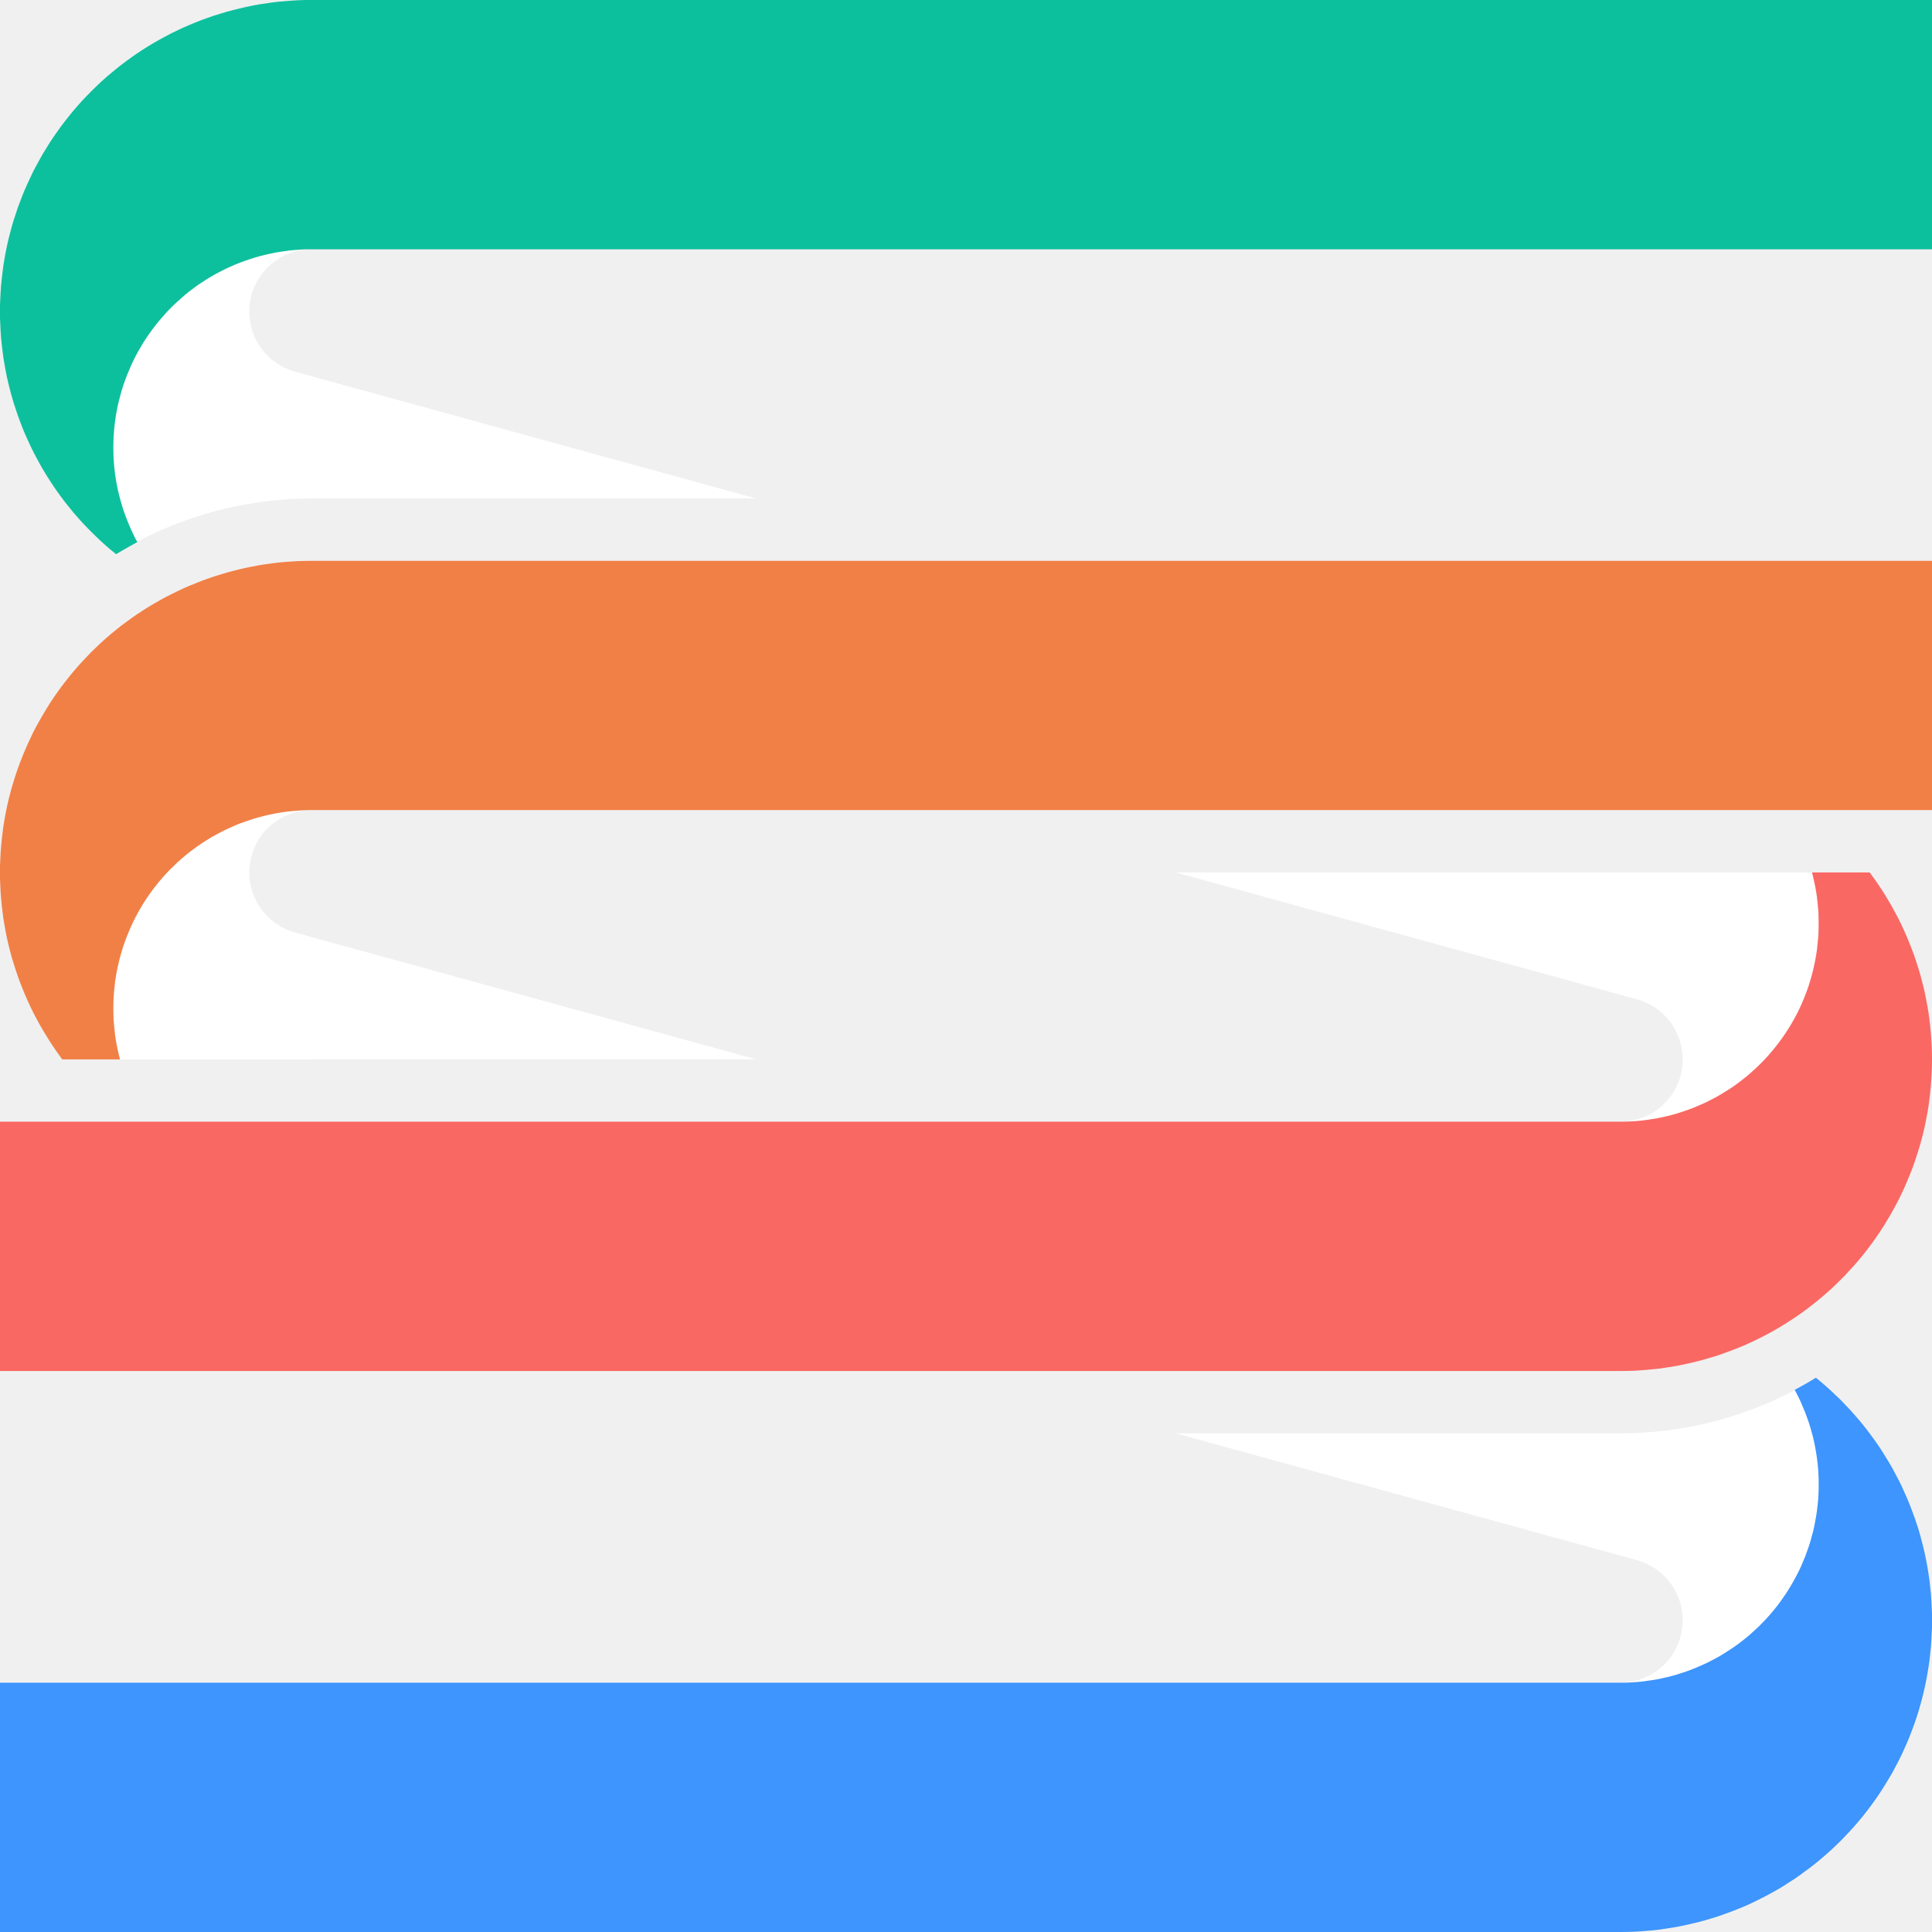
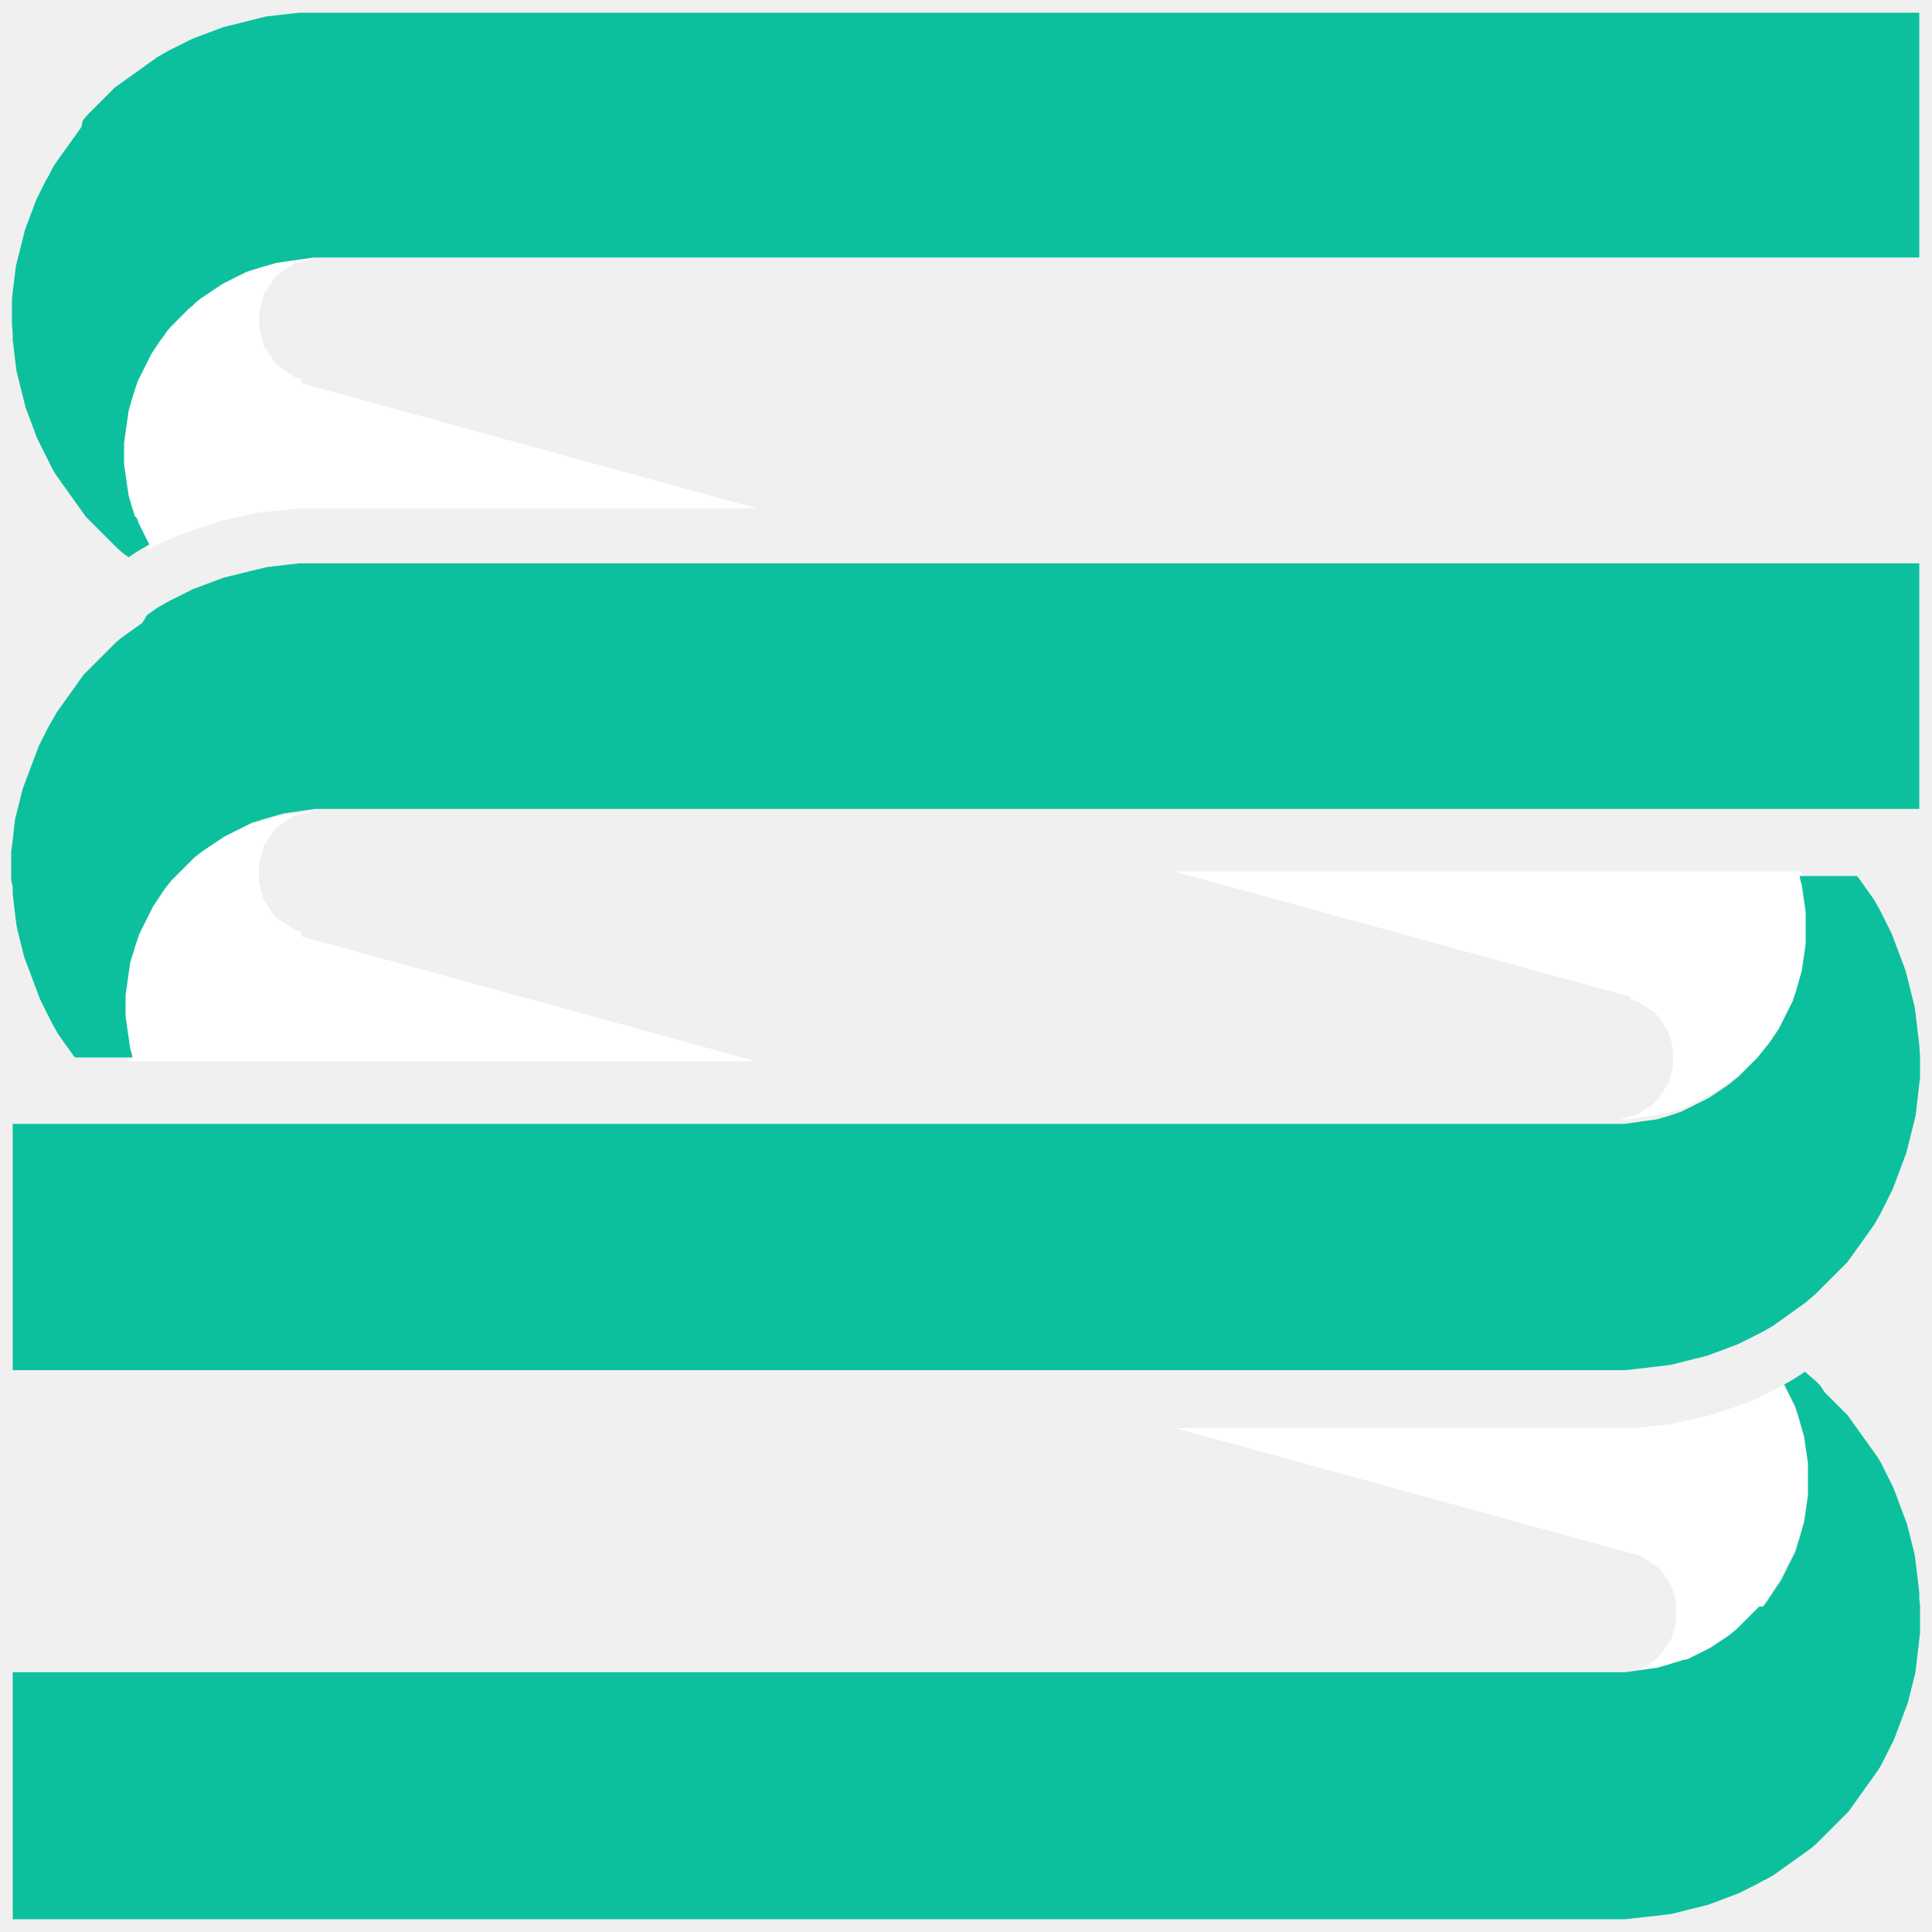
- <svg xmlns="http://www.w3.org/2000/svg" width="250" height="250" viewBox="0 0 250 250" fill="none">
-   <path d="M212.237 129.43L212.587 129.57L212.937 129.71L213.267 129.87L213.597 130.05L213.917 130.23L214.238 130.43L214.538 130.66L214.828 130.88L215.098 131.13L215.378 131.38L215.638 131.66L215.878 131.93L216.118 132.23L216.328 132.53L216.538 132.85L216.719 133.159L216.889 133.499L217.049 133.829L217.189 134.169L217.329 134.519L217.429 134.879L217.529 135.229L217.599 135.609L217.669 135.969L217.709 136.349L217.729 136.709L217.739 137.079L217.729 137.459L217.709 137.829L217.669 138.199L217.599 138.569L217.529 138.929L217.429 139.299L217.329 139.649L217.189 140.009L217.049 140.349L216.889 140.679L216.719 141.009L216.538 141.329L216.328 141.649L216.118 141.949L215.878 142.229L215.638 142.519L215.378 142.779L215.098 143.049L214.828 143.299L214.538 143.519L214.238 143.729L213.917 143.949L213.597 144.129L213.267 144.309L212.937 144.459L212.587 144.609L212.237 144.729L211.887 144.849L211.527 144.929L211.167 145.019L210.786 145.069L210.426 145.109L210.046 145.149H209.986L210.366 145.139L211.046 145.109L211.727 145.069L212.407 145.009L213.077 144.919L213.757 144.819L214.428 144.709L215.098 144.569L215.758 144.419L216.428 144.249L217.089 144.059L217.739 143.849L218.379 143.629L219.019 143.389L219.65 143.129L220.28 142.859L220.9 142.569L221.51 142.259L222.11 141.939L222.701 141.599L223.281 141.239L223.861 140.879L224.421 140.499L224.981 140.089L225.522 139.669L226.052 139.249L226.572 138.799L227.082 138.339L227.572 137.879L228.063 137.389L228.533 136.899L228.983 136.389L229.423 135.869L229.853 135.339L230.273 134.789L230.674 134.239L231.054 133.679L231.434 133.099L231.784 132.52L232.124 131.92L232.454 131.32L232.754 130.72L233.044 130.1L233.314 129.47L233.575 128.84L233.815 128.2L234.045 127.55L234.245 126.9L234.435 126.24L234.605 125.58L234.755 124.92L234.895 124.24L235.015 123.57L235.115 122.9L235.185 122.22L235.255 121.54L235.305 120.85L235.325 120.171L235.335 119.491L235.325 118.811L235.305 118.121L235.255 117.441L235.185 116.761L235.115 116.091L235.015 115.411L234.895 114.731L234.755 114.071L234.605 113.401L234.475 112.891H210.156L209.676 112.901H152.155L211.817 129.31L212.237 129.43Z" fill="white" />
-   <path d="M249.96 135.379L249.91 134.519L249.85 133.669L249.77 132.81L249.67 131.96L249.56 131.12L249.42 130.27L249.26 129.43L249.1 128.59L248.91 127.76L248.7 126.93L248.479 126.1L248.229 125.28L247.969 124.47L247.699 123.65L247.399 122.85L247.089 122.06L246.759 121.26L246.419 120.481L246.059 119.701L245.688 118.931L245.288 118.181L244.878 117.421L244.448 116.681L244.008 115.941L243.558 115.221L243.078 114.501L242.597 113.801L242.097 113.111L241.927 112.891H234.474L234.604 113.401L234.755 114.071L234.895 114.731L235.015 115.411L235.115 116.091L235.185 116.761L235.255 117.441L235.305 118.121L235.325 118.811L235.335 119.491L235.325 120.171L235.305 120.85L235.255 121.54L235.185 122.22L235.115 122.9L235.015 123.57L234.895 124.24L234.755 124.92L234.604 125.58L234.434 126.24L234.244 126.9L234.044 127.55L233.814 128.2L233.574 128.84L233.314 129.47L233.044 130.1L232.754 130.72L232.454 131.32L232.124 131.92L231.783 132.52L231.433 133.099L231.053 133.679L230.673 134.239L230.273 134.789L229.853 135.339L229.423 135.869L228.982 136.389L228.532 136.899L228.062 137.389L227.572 137.879L227.082 138.339L226.572 138.799L226.051 139.249L225.521 139.669L224.981 140.089L224.421 140.499L223.861 140.879L223.28 141.239L222.7 141.599L222.11 141.939L221.51 142.259L220.9 142.569L220.279 142.859L219.649 143.129L219.019 143.389L218.379 143.629L217.738 143.849L217.088 144.059L216.428 144.249L215.758 144.419L215.097 144.569L214.427 144.709L213.757 144.819L213.077 144.919L212.406 145.009L211.726 145.069L211.046 145.109L210.366 145.139L209.675 145.149H0V177.406H209.675L210.536 177.396L211.386 177.376L212.246 177.326L213.097 177.256L213.947 177.176L214.797 177.086L215.648 176.956L216.488 176.826L217.328 176.676L218.169 176.496L219.009 176.306L219.829 176.106L220.659 175.876L221.49 175.636L222.3 175.386L223.11 175.096L223.911 174.806L224.711 174.496L225.501 174.176L226.281 173.836L227.062 173.466L227.832 173.086L228.592 172.696L229.343 172.286L230.083 171.866L230.823 171.416L231.533 170.966L232.254 170.497L232.964 170.007L233.654 169.507L234.334 168.987L235.005 168.457L235.675 167.907L236.325 167.347L236.955 166.787L237.576 166.197L238.186 165.597L238.786 164.987L239.366 164.357L239.946 163.727L240.507 163.077L241.047 162.417L241.577 161.747L242.097 161.057L242.597 160.367L243.078 159.667L243.558 158.947L244.008 158.227L244.448 157.488L244.878 156.748L245.288 155.998L245.688 155.238L246.059 154.468L246.419 153.698L246.759 152.908L247.089 152.118L247.399 151.328L247.699 150.518L247.969 149.708L248.229 148.898L248.479 148.068L248.7 147.248L248.91 146.418L249.1 145.578L249.26 144.749L249.42 143.909L249.56 143.059L249.67 142.209L249.77 141.359L249.85 140.509L249.91 139.649L249.96 138.799L249.99 137.949L250 137.089L249.99 136.229L249.96 135.379Z" fill="#FA6863" />
-   <path d="M37.762 120.54L37.412 120.41L37.062 120.27L36.732 120.11L36.392 119.93L36.082 119.74L35.762 119.54L35.462 119.32L35.171 119.09L34.891 118.84L34.621 118.59L34.361 118.32L34.121 118.04L33.881 117.741L33.671 117.441L33.461 117.131L33.281 116.821L33.111 116.481L32.941 116.141L32.811 115.811L32.67 115.461L32.571 115.091L32.471 114.741L32.39 114.371L32.33 114.011L32.29 113.631L32.27 113.271L32.26 112.891L32.27 112.521L32.29 112.141L32.33 111.781L32.39 111.411L32.471 111.041L32.571 110.681L32.67 110.331L32.811 109.971L32.941 109.631L33.111 109.291L33.281 108.971L33.461 108.641L33.671 108.331L33.881 108.031L34.121 107.741L34.361 107.461L34.621 107.191L34.891 106.931L35.171 106.681L35.462 106.461L35.762 106.241L36.082 106.031L36.392 105.841L36.732 105.671L37.062 105.521L37.412 105.372L37.762 105.242L38.112 105.132L38.473 105.042L38.833 104.962L39.213 104.912L39.573 104.872L39.943 104.832H40.013H39.633L38.953 104.862L38.273 104.912L37.592 104.972L36.922 105.052L36.242 105.152L35.562 105.272L34.901 105.402L34.231 105.561L33.571 105.731L32.911 105.921L32.26 106.131L31.62 106.351L30.97 106.581L30.35 106.841L29.72 107.121L29.099 107.411L28.489 107.721L27.879 108.041L27.299 108.371L26.718 108.731L26.138 109.101L25.568 109.481L25.018 109.891L24.468 110.301L23.947 110.731L23.427 111.171L22.917 111.631L22.427 112.101L21.937 112.581L21.466 113.081L21.016 113.581L20.566 114.101L20.146 114.641L19.716 115.181L19.326 115.731L18.936 116.301L18.566 116.871L18.215 117.461L17.875 118.05L17.545 118.66L17.245 119.26L16.955 119.88L16.685 120.51L16.425 121.14L16.185 121.78L15.954 122.43L15.755 123.08L15.564 123.74L15.394 124.39L15.244 125.06L15.104 125.73L14.984 126.41L14.884 127.08L14.814 127.76L14.744 128.43L14.694 129.12L14.674 129.8L14.664 130.479L14.674 131.169L14.694 131.849L14.744 132.529L14.814 133.209L14.884 133.889L14.984 134.569L15.104 135.239L15.244 135.909L15.394 136.569L15.524 137.089H39.843L40.323 137.079H97.844L38.182 120.67L37.762 120.54Z" fill="white" />
-   <path d="M0.04 114.601L0.08 115.461L0.15 116.311L0.23 117.161L0.33 118.011L0.44 118.861L0.58 119.701L0.73 120.551L0.9 121.391L1.09 122.221L1.3 123.051L1.521 123.881L1.771 124.701L2.031 125.51L2.301 126.32L2.601 127.13L2.911 127.92L3.241 128.72L3.581 129.5L3.941 130.28L4.312 131.04L4.712 131.8L5.122 132.56L5.552 133.3L5.992 134.03L6.442 134.75L6.912 135.47L7.403 136.18L7.903 136.87L8.073 137.09H15.526L15.396 136.57L15.245 135.91L15.105 135.24L14.985 134.57L14.885 133.89L14.815 133.21L14.745 132.53L14.695 131.85L14.675 131.17L14.665 130.48L14.675 129.8L14.695 129.12L14.745 128.43L14.815 127.76L14.885 127.08L14.985 126.41L15.105 125.73L15.245 125.061L15.396 124.391L15.566 123.741L15.756 123.081L15.956 122.431L16.186 121.781L16.426 121.141L16.686 120.511L16.956 119.881L17.246 119.261L17.546 118.661L17.876 118.051L18.217 117.461L18.567 116.871L18.937 116.301L19.327 115.731L19.717 115.181L20.147 114.641L20.567 114.101L21.018 113.581L21.468 113.081L21.938 112.581L22.428 112.102L22.918 111.632L23.428 111.172L23.949 110.732L24.469 110.302L25.019 109.892L25.569 109.482L26.139 109.102L26.72 108.732L27.3 108.372L27.88 108.042L28.49 107.722L29.101 107.412L29.721 107.122L30.351 106.842L30.971 106.582L31.621 106.352L32.262 106.132L32.912 105.922L33.572 105.732L34.232 105.562L34.903 105.402L35.563 105.272L36.243 105.152L36.923 105.052L37.593 104.972L38.274 104.912L38.954 104.862L39.634 104.832L40.325 104.822H250V72.575H40.325L39.464 72.585L38.614 72.605L37.754 72.655L36.903 72.715L36.043 72.795L35.203 72.895L34.352 73.015L33.512 73.145L32.672 73.305L31.822 73.475L30.991 73.665L30.161 73.875L29.341 74.095L28.51 74.345L27.7 74.594L26.89 74.874L26.089 75.165L25.289 75.484L24.499 75.804L23.718 76.144L22.938 76.514L22.168 76.894L21.408 77.274L20.657 77.694L19.917 78.114L19.177 78.554L18.457 79.014L17.736 79.484L17.036 79.974L16.346 80.474L15.656 80.984L14.995 81.514L14.325 82.064L13.675 82.624L13.045 83.194L12.425 83.784L11.814 84.374L11.214 84.994L10.624 85.624L10.054 86.254L9.493 86.904L8.953 87.564L8.423 88.233L7.903 88.913L7.403 89.613L6.912 90.313L6.442 91.023L5.992 91.753L5.552 92.493L5.122 93.233L4.712 93.973L4.312 94.733L3.941 95.513L3.581 96.283L3.241 97.073L2.911 97.853L2.601 98.653L2.301 99.453L2.031 100.262L1.771 101.082L1.521 101.902L1.3 102.732L1.09 103.562L0.9 104.402L0.73 105.232L0.58 106.072L0.44 106.922L0.33 107.772L0.23 108.622L0.15 109.472L0.08 110.322L0.04 111.172L0 112.032V112.891V113.751L0.04 114.601Z" fill="#F18046" />
-   <path d="M37.762 47.976L37.412 47.836L37.062 47.686L36.722 47.536L36.402 47.356L36.072 47.176L35.762 46.976L35.462 46.746L35.161 46.526L34.881 46.276L34.611 46.026L34.361 45.746L34.121 45.476L33.881 45.176L33.661 44.876L33.461 44.556L33.271 44.236L33.101 43.906L32.931 43.576L32.801 43.236L32.67 42.876L32.56 42.526L32.471 42.176L32.39 41.796L32.33 41.436L32.28 41.056L32.27 40.686L32.26 40.306L32.27 39.936L32.28 39.576L32.33 39.206L32.39 38.836L32.471 38.476L32.56 38.106L32.67 37.746L32.801 37.396L32.931 37.056L33.101 36.727L33.271 36.386L33.461 36.077L33.661 35.757L33.881 35.457L34.121 35.177L34.361 34.887L34.611 34.607L34.881 34.357L35.161 34.107L35.462 33.887L35.762 33.677L36.072 33.457L36.402 33.277L36.722 33.097L37.062 32.937L37.412 32.797L37.762 32.677L38.112 32.557L38.473 32.457L38.843 32.387L39.203 32.327L39.573 32.287L39.953 32.257H40.073H39.633L38.953 32.287L38.273 32.337L37.592 32.397L36.922 32.487L36.242 32.587L35.562 32.697L34.901 32.837L34.231 32.987L33.571 33.157L32.911 33.347L32.26 33.557L31.62 33.777L30.97 34.017L30.35 34.267L29.72 34.547L29.099 34.837L28.489 35.147L27.879 35.467L27.299 35.797L26.708 36.157L26.138 36.526L25.568 36.907L25.018 37.316L24.468 37.726L23.937 38.156L23.427 38.606L22.917 39.056L22.417 39.526L21.937 40.006L21.466 40.506L21.016 41.016L20.566 41.536L20.146 42.066L19.716 42.616L19.326 43.166L18.936 43.726L18.566 44.296L18.215 44.886L17.875 45.476L17.545 46.086L17.245 46.686L16.955 47.306L16.685 47.936L16.425 48.566L16.185 49.206L15.954 49.855L15.755 50.505L15.564 51.165L15.394 51.825L15.234 52.485L15.104 53.155L14.984 53.835L14.884 54.505L14.804 55.185L14.744 55.855L14.694 56.545L14.674 57.235L14.664 57.915L14.674 58.595L14.694 59.285L14.744 59.965L14.804 60.645L14.884 61.315L14.984 61.995L15.104 62.674L15.234 63.334L15.394 64.004L15.564 64.664L15.755 65.314L15.954 65.974L16.185 66.614L16.425 67.254L16.685 67.884L16.955 68.514L17.245 69.134L17.545 69.744L17.745 70.094L17.765 70.084L18.605 69.654L19.446 69.244L20.296 68.844L21.156 68.474L22.017 68.094L22.897 67.754L23.767 67.434L24.658 67.104L25.548 66.824L26.448 66.544L27.349 66.284L28.249 66.034L29.159 65.804L30.08 65.604L31 65.424L31.91 65.244L32.841 65.094L33.771 64.954L34.701 64.834L35.642 64.734L36.572 64.654L37.512 64.584L38.433 64.544L39.393 64.524L40.323 64.504H97.844L38.172 48.096L37.762 47.976Z" fill="white" />
-   <path d="M209.676 217.743H210.366L211.046 217.703L211.727 217.663L212.407 217.603L213.087 217.513L213.767 217.413L214.438 217.303L215.108 217.163L215.768 217.013L216.438 216.843L217.089 216.653L217.739 216.443L218.389 216.223L219.029 215.983L219.65 215.723L220.28 215.453L220.9 215.163L221.51 214.853L222.12 214.533L222.711 214.193L223.291 213.833L223.861 213.463L224.431 213.083L224.991 212.683L225.532 212.263L226.062 211.843L226.582 211.393L227.082 210.933L227.582 210.473L228.063 209.983L228.533 209.493L228.993 208.983L229.433 208.463L229.863 207.934L230.283 207.384L230.674 206.834L231.064 206.274L231.434 205.694L231.784 205.114L232.124 204.514L232.454 203.914L232.764 203.304L233.054 202.694L233.314 202.064L233.585 201.424L233.815 200.794L234.045 200.144L234.255 199.494L234.435 198.834L234.615 198.174L234.765 197.514L234.895 196.834L235.015 196.164L235.115 195.494L235.195 194.805L235.265 194.135L235.305 193.445L235.335 192.765V192.085V191.405L235.305 190.715L235.265 190.035L235.195 189.355L235.115 188.685L235.015 188.005L234.895 187.325L234.765 186.665L234.615 185.995L234.435 185.335L234.255 184.685L234.045 184.025L233.815 183.375L233.585 182.746L233.314 182.116L233.054 181.486L232.764 180.866L232.454 180.256L232.254 179.886L232.234 179.896L231.394 180.326L230.553 180.736L229.703 181.136L228.843 181.516L227.973 181.876L227.102 182.226L226.232 182.546L225.342 182.866L224.441 183.165L223.551 183.435L222.661 183.695L221.74 183.945L220.84 184.165L219.92 184.375L218.999 184.565L218.079 184.735L217.159 184.885L216.228 185.025L215.298 185.145L214.368 185.245L213.427 185.325L212.487 185.385L211.547 185.435L210.616 185.465L209.676 185.475H152.155L211.817 201.884L212.237 202.014L212.587 202.144L212.937 202.284L213.267 202.444L213.597 202.624L213.917 202.814L214.238 203.014L214.538 203.234L214.828 203.464L215.098 203.714L215.378 203.964L215.638 204.234L215.878 204.514L216.118 204.814L216.328 205.114L216.538 205.424L216.719 205.734L216.889 206.074L217.049 206.414L217.189 206.744L217.329 207.094L217.429 207.464L217.529 207.814L217.599 208.183L217.669 208.543L217.709 208.923L217.729 209.283L217.739 209.663L217.729 210.033L217.709 210.413L217.669 210.773L217.599 211.143L217.529 211.513L217.429 211.873L217.329 212.223L217.189 212.583L217.049 212.923L216.889 213.263L216.719 213.583L216.538 213.913L216.328 214.223L216.118 214.523L215.878 214.813L215.638 215.093L215.378 215.363L215.098 215.623L214.828 215.873L214.538 216.093L214.238 216.313L213.917 216.523L213.597 216.713L213.267 216.883L212.937 217.033L212.587 217.183L212.237 217.313L211.887 217.423L211.527 217.513L211.167 217.593L210.786 217.643L210.426 217.683L210.046 217.723L209.676 217.733" fill="white" />
-   <path d="M249.96 207.964L249.92 207.114L249.86 206.264L249.77 205.404L249.68 204.554L249.56 203.714L249.42 202.864L249.27 202.024L249.1 201.184L248.91 200.344L248.7 199.524L248.479 198.694L248.239 197.864L247.979 197.064L247.699 196.244L247.399 195.445L247.099 194.655L246.769 193.855L246.419 193.075L246.069 192.295L245.688 191.525L245.288 190.775L244.888 190.015L244.458 189.275L244.008 188.535L243.558 187.815L243.088 187.095L242.597 186.395L242.097 185.705L241.577 185.015L241.057 184.355L240.507 183.685L239.946 183.046L239.376 182.406L238.786 181.786L238.196 181.166L237.576 180.576L236.955 179.986L236.325 179.416L235.675 178.856L235.015 178.306L234.975 178.276L234.034 178.846L233.204 179.316L232.344 179.786L232.234 179.846L232.454 180.256L232.764 180.866L233.054 181.486L233.314 182.116L233.584 182.746L233.814 183.375L234.044 184.025L234.254 184.685L234.434 185.335L234.614 185.995L234.765 186.665L234.895 187.325L235.015 188.005L235.115 188.685L235.195 189.355L235.265 190.035L235.305 190.715L235.335 191.405V192.085V192.765L235.305 193.445L235.265 194.135L235.195 194.805L235.115 195.495L235.015 196.164L234.895 196.834L234.765 197.514L234.614 198.174L234.434 198.834L234.254 199.494L234.044 200.144L233.814 200.794L233.584 201.424L233.314 202.064L233.054 202.694L232.764 203.304L232.454 203.914L232.124 204.514L231.783 205.114L231.433 205.694L231.063 206.274L230.673 206.834L230.283 207.384L229.863 207.934L229.433 208.463L228.992 208.983L228.532 209.493L228.062 209.983L227.582 210.473L227.082 210.933L226.582 211.393L226.061 211.843L225.531 212.263L224.991 212.683L224.431 213.083L223.861 213.463L223.29 213.833L222.71 214.193L222.12 214.533L221.51 214.853L220.9 215.163L220.279 215.453L219.649 215.723L219.029 215.983L218.389 216.223L217.738 216.443L217.088 216.653L216.438 216.843L215.768 217.013L215.107 217.163L214.437 217.303L213.767 217.413L213.087 217.513L212.406 217.603L211.726 217.663L211.046 217.703L210.366 217.743H209.675H0V250H209.675L210.536 249.99L211.386 249.97L212.246 249.92L213.097 249.85L213.957 249.78L214.807 249.68L215.658 249.55L216.498 249.42L217.338 249.27L218.179 249.09L219.009 248.9L219.839 248.7L220.659 248.48L221.49 248.23L222.3 247.98L223.11 247.69L223.921 247.4L224.721 247.09L225.511 246.77L226.291 246.43L227.072 246.06L227.832 245.68L228.602 245.291L229.343 244.881L230.093 244.461L230.823 244.021L231.543 243.551L232.264 243.091L232.964 242.601L233.654 242.091L234.344 241.581L235.015 241.051L235.675 240.501L236.325 239.941L236.955 239.381L237.576 238.791L238.196 238.191L238.786 237.581L239.376 236.951L239.946 236.321L240.507 235.671L241.057 235.011L241.577 234.341L242.097 233.661L242.597 232.962L243.088 232.262L243.558 231.542L244.008 230.822L244.458 230.082L244.888 229.342L245.288 228.592L245.688 227.832L246.069 227.062L246.419 226.292L246.769 225.502L247.099 224.712L247.399 223.922L247.699 223.112L247.979 222.302L248.239 221.482L248.479 220.662L248.7 219.843L248.91 219.003L249.1 218.173L249.27 217.343L249.42 216.493L249.56 215.653L249.68 214.803L249.77 213.953L249.86 213.103L249.92 212.243L249.96 211.393L250 210.543V209.683V208.823L249.96 207.964Z" fill="#3D95FD" />
-   <path d="M0.04 42.027L0.08 42.887L0.14 43.736L0.23 44.596L0.33 45.446L0.44 46.286L0.58 47.136L0.73 47.976L0.9 48.816L1.09 49.646L1.3 50.476L1.521 51.296L1.761 52.126L2.031 52.936L2.301 53.746L2.601 54.556L2.901 55.346L3.231 56.145L3.581 56.925L3.941 57.705L4.312 58.465L4.712 59.225L5.122 59.985L5.542 60.725L5.992 61.465L6.442 62.175L6.912 62.895L7.403 63.605L7.903 64.295L8.423 64.985L8.953 65.645L9.493 66.315L10.054 66.955L10.624 67.595L11.214 68.215L11.814 68.825L12.425 69.424L13.045 70.014L13.675 70.584L14.325 71.144L14.995 71.684L15.025 71.714L15.966 71.154L16.796 70.684L17.656 70.204L17.776 70.154L17.546 69.744L17.246 69.135L16.956 68.514L16.686 67.885L16.426 67.255L16.186 66.615L15.956 65.975L15.756 65.315L15.566 64.665L15.396 64.005L15.236 63.335L15.105 62.675L14.985 61.995L14.885 61.315L14.805 60.645L14.745 59.965L14.695 59.285L14.675 58.595L14.665 57.915L14.675 57.235L14.695 56.545L14.745 55.855L14.805 55.186L14.885 54.506L14.985 53.836L15.105 53.156L15.236 52.486L15.396 51.826L15.566 51.166L15.756 50.506L15.956 49.856L16.186 49.206L16.426 48.566L16.686 47.936L16.956 47.306L17.246 46.686L17.546 46.086L17.876 45.476L18.217 44.886L18.567 44.297L18.937 43.727L19.327 43.166L19.717 42.617L20.147 42.067L20.567 41.537L21.018 41.017L21.468 40.507L21.938 40.007L22.418 39.527L22.918 39.057L23.428 38.607L23.939 38.157L24.469 37.727L25.019 37.317L25.569 36.907L26.139 36.527L26.71 36.157L27.3 35.797L27.88 35.467L28.49 35.147L29.101 34.837L29.721 34.547L30.351 34.267L30.971 34.017L31.621 33.777L32.262 33.557L32.912 33.347L33.572 33.157L34.232 32.987L34.903 32.837L35.563 32.697L36.243 32.587L36.923 32.487L37.593 32.397L38.274 32.337L38.954 32.287L39.634 32.257H40.325H250V0H40.325H39.464L38.614 0.03L37.754 0.08L36.903 0.15L36.043 0.22L35.193 0.32L34.352 0.45L33.502 0.57L32.662 0.73L31.822 0.9L30.991 1.1L30.161 1.3L29.341 1.52L28.51 1.77L27.7 2.02L26.89 2.3L26.089 2.59L25.279 2.91L24.499 3.23L23.718 3.57L22.938 3.94L22.168 4.31L21.408 4.71L20.657 5.12L19.917 5.54L19.177 5.98L18.457 6.439L17.736 6.909L17.036 7.399L16.346 7.899L15.656 8.419L14.995 8.949L14.325 9.499L13.675 10.049L13.045 10.619L12.425 11.209L11.814 11.809L11.214 12.419L10.624 13.039L10.054 13.679L9.493 14.329L8.953 14.989L8.423 15.659L7.903 16.339L7.403 17.039L6.912 17.739L6.442 18.448L5.992 19.178L5.542 19.908L5.122 20.658L4.712 21.408L4.312 22.158L3.941 22.938L3.581 23.708L3.231 24.498L2.901 25.288L2.601 26.078L2.301 26.878L2.031 27.698L1.761 28.508L1.521 29.328L1.3 30.158L1.09 30.988L0.9 31.828L0.73 32.657L0.58 33.497L0.44 34.347L0.33 35.197L0.23 36.047L0.14 36.897L0.08 37.757L0.04 38.607L0 39.457V40.317V41.177L0.04 42.027Z" fill="#0DC09D" />
+ <svg xmlns="http://www.w3.org/2000/svg" width="76" height="76" viewBox="37 37 76 76" fill="none">
+   <path d="M101.16 76.32L101.28 76.35L101.4 76.38L101.49 76.44L101.58 76.5L101.67 76.56L101.76 76.62L101.85 76.68L101.94 76.74L102.03 76.8L102.12 76.86L102.21 76.95L102.27 77.04L102.33 77.13L102.39 77.22L102.45 77.31L102.51 77.4L102.57 77.49L102.63 77.58L102.66 77.67L102.69 77.76L102.72 77.88L102.75 78L102.78 78.12L102.81 78.24V78.36V78.48V78.6V78.72V78.84V78.96L102.78 79.08L102.75 79.2L102.72 79.32L102.69 79.41L102.66 79.53L102.63 79.62L102.57 79.71L102.51 79.8L102.45 79.89L102.39 79.98L102.33 80.07L102.27 80.16L102.21 80.25L102.12 80.34L102.03 80.43L101.94 80.49L101.85 80.55L101.76 80.61L101.67 80.67L101.58 80.73L101.49 80.79L101.4 80.82L101.28 80.88L101.16 80.91L101.04 80.94L100.92 80.97L100.8 81L100.68 81.03H100.56H100.44H100.5H100.62H100.83H101.04L101.25 81L101.46 80.97L101.67 80.94L101.88 80.91L102.09 80.88L102.3 80.85L102.51 80.79L102.72 80.73L102.93 80.67L103.11 80.61L103.29 80.55L103.47 80.46L103.65 80.37L103.83 80.28L104.01 80.19L104.19 80.1L104.37 80.01L104.55 79.89L104.73 79.77L104.91 79.65L105.09 79.53L105.24 79.41L105.39 79.29L105.54 79.17L105.69 79.02L105.84 78.87L105.99 78.72L106.14 78.57L106.26 78.42L106.38 78.27L106.5 78.12L106.62 77.97L106.74 77.82L106.86 77.64L106.98 77.46L107.07 77.28L107.16 77.1L107.25 76.92L107.34 76.74L107.43 76.56L107.52 76.38L107.61 76.2L107.67 76.02L107.73 75.84L107.79 75.63L107.85 75.42L107.91 75.21L107.97 75L108 74.79L108.03 74.58L108.06 74.37L108.09 74.16L108.12 73.95V73.74V73.53V73.32V73.11V72.9V72.69L108.09 72.48L108.06 72.27L108.03 72.06L108 71.85L107.97 71.64L107.91 71.43L107.88 71.28H100.59H100.44H83.19L101.1 76.2L101.16 76.32Z" fill="white" />
+   <path d="M112.5 78.12L112.47 77.85L112.44 77.61L112.41 77.34L112.38 77.1L112.35 76.86L112.32 76.62L112.26 76.38L112.2 76.14L112.14 75.9L112.08 75.66L112.02 75.42L111.96 75.18L111.87 74.94L111.78 74.7L111.69 74.46L111.6 74.22L111.51 73.98L111.42 73.74L111.3 73.5L111.18 73.26L111.06 73.02L110.94 72.78L110.82 72.57L110.7 72.36L110.55 72.15L110.4 71.94L110.25 71.73L110.1 71.52L110.04 71.46H107.79L107.82 71.61L107.88 71.82L107.91 72.03L107.94 72.24L107.97 72.45L108 72.66L108.03 72.87V73.08V73.29V73.5V73.71V73.92V74.13L108 74.34L107.97 74.55L107.94 74.76L107.91 74.97L107.88 75.18L107.82 75.39L107.76 75.6L107.7 75.81L107.64 76.02L107.58 76.2L107.52 76.38L107.43 76.56L107.34 76.74L107.25 76.92L107.16 77.1L107.07 77.28L106.98 77.46L106.86 77.64L106.74 77.82L106.62 78L106.5 78.15L106.38 78.3L106.26 78.45L106.14 78.6L105.99 78.75L105.84 78.9L105.69 79.05L105.54 79.2L105.39 79.35L105.24 79.47L105.09 79.59L104.94 79.71L104.76 79.83L104.58 79.95L104.4 80.07L104.22 80.19L104.04 80.28L103.86 80.37L103.68 80.46L103.5 80.55L103.32 80.64L103.14 80.73L102.96 80.79L102.78 80.85L102.6 80.91L102.39 80.97L102.18 81.03L101.97 81.06L101.76 81.09L101.55 81.12L101.34 81.15L101.13 81.18L100.92 81.21H100.71H100.5H100.29H37.5V90.9H100.41H100.68H100.92L101.19 90.87L101.46 90.84L101.73 90.81L101.97 90.78L102.24 90.75L102.48 90.72L102.72 90.69L102.96 90.63L103.2 90.57L103.44 90.51L103.68 90.45L103.92 90.39L104.16 90.33L104.4 90.24L104.64 90.15L104.88 90.06L105.12 89.97L105.36 89.88L105.6 89.76L105.84 89.64L106.08 89.52L106.32 89.4L106.53 89.28L106.74 89.16L106.95 89.01L107.16 88.86L107.37 88.71L107.58 88.56L107.79 88.41L108 88.26L108.21 88.08L108.42 87.9L108.6 87.72L108.78 87.54L108.96 87.36L109.14 87.18L109.32 87L109.5 86.82L109.68 86.64L109.83 86.43L109.98 86.22L110.13 86.01L110.28 85.8L110.43 85.59L110.58 85.38L110.73 85.17L110.85 84.96L110.97 84.75L111.09 84.51L111.21 84.27L111.33 84.03L111.45 83.79L111.54 83.55L111.63 83.31L111.72 83.07L111.81 82.83L111.9 82.59L111.99 82.35L112.05 82.11L112.11 81.87L112.17 81.63L112.23 81.39L112.29 81.15L112.35 80.91L112.38 80.67L112.41 80.4L112.44 80.16L112.47 79.89L112.5 79.62L112.53 79.38V79.11V78.84V78.57L112.5 78.12Z" fill="#0DC09D" />
+   <path d="M48.84 73.65L48.72 73.62L48.6 73.59L48.51 73.53L48.42 73.47L48.33 73.41L48.24 73.35L48.15 73.29L48.06 73.23L47.97 73.17L47.88 73.11L47.79 73.02L47.73 72.93L47.67 72.84L47.61 72.75L47.55 72.66L47.49 72.57L47.43 72.48L47.37 72.39L47.34 72.3L47.31 72.18L47.28 72.06L47.25 71.94L47.22 71.82L47.19 71.7V71.58V71.46V71.34V71.22V71.1V70.98L47.22 70.86L47.25 70.74L47.28 70.62L47.31 70.5L47.34 70.38L47.37 70.29L47.43 70.2L47.49 70.11L47.55 70.02L47.61 69.93L47.67 69.84L47.73 69.75L47.79 69.66L47.88 69.57L47.97 69.48L48.06 69.42L48.15 69.36L48.24 69.3L48.33 69.24L48.42 69.18L48.51 69.12L48.6 69.09L48.72 69.06L48.84 69.03L48.96 69L49.08 68.97L49.2 68.94L49.32 68.91H49.44H49.56H49.59H49.47H49.26L49.05 68.94L48.84 68.97L48.63 69L48.42 69.03L48.21 69.06L48 69.09L47.79 69.15L47.58 69.21L47.37 69.27L47.16 69.33L46.98 69.39L46.77 69.45L46.59 69.54L46.41 69.63L46.23 69.72L46.05 69.81L45.87 69.9L45.69 69.99L45.51 70.11L45.33 70.23L45.15 70.35L44.97 70.47L44.79 70.59L44.64 70.71L44.49 70.83L44.34 70.98L44.19 71.13L44.04 71.28L43.89 71.43L43.74 71.58L43.59 71.73L43.47 71.88L43.35 72.03L43.23 72.21L43.11 72.39L42.99 72.57L42.87 72.75L42.78 72.93L42.69 73.11L42.6 73.29L42.51 73.47L42.42 73.65L42.33 73.83L42.27 74.01L42.21 74.19L42.15 74.4L42.09 74.61L42.03 74.82L41.97 75.03L41.94 75.24L41.91 75.45L41.88 75.66L41.85 75.87L41.82 76.08V76.29V76.5V76.71V76.92V77.13V77.34L41.85 77.55L41.88 77.76L41.91 77.97L41.94 78.18L41.97 78.39L42.03 78.6L42.06 78.75H49.35H49.5H66.75L48.84 73.83V73.65Z" fill="white" />
+   <path d="M37.5 71.88V72.15L37.53 72.42L37.56 72.69L37.59 72.93L37.62 73.17L37.65 73.41L37.71 73.68L37.77 73.92L37.83 74.16L37.89 74.4L37.95 74.64L38.04 74.88L38.13 75.12L38.22 75.36L38.31 75.6L38.4 75.84L38.49 76.08L38.58 76.32L38.7 76.56L38.82 76.8L38.94 77.04L39.06 77.28L39.18 77.49L39.3 77.7L39.45 77.91L39.6 78.12L39.75 78.33L39.9 78.54L39.96 78.6H42.21L42.18 78.45L42.12 78.24L42.09 78.03L42.06 77.82L42.03 77.61L42 77.4L41.97 77.19L41.94 76.98V76.77V76.56V76.35V76.14L41.97 75.93L42 75.72L42.03 75.51L42.06 75.3L42.09 75.09L42.12 74.88L42.18 74.67L42.24 74.49L42.3 74.28L42.36 74.1L42.42 73.92L42.48 73.74L42.57 73.56L42.66 73.38L42.75 73.2L42.84 73.02L42.93 72.84L43.02 72.66L43.14 72.48L43.26 72.3L43.38 72.12L43.5 71.94L43.62 71.79L43.74 71.64L43.89 71.49L44.04 71.34L44.19 71.19L44.34 71.04L44.49 70.89L44.64 70.74L44.79 70.62L44.94 70.5L45.12 70.38L45.3 70.26L45.48 70.14L45.66 70.02L45.84 69.9L46.02 69.81L46.2 69.72L46.38 69.63L46.56 69.54L46.74 69.45L46.92 69.36L47.13 69.3L47.31 69.24L47.52 69.18L47.73 69.12L47.94 69.06L48.15 69L48.36 68.97L48.57 68.94L48.78 68.91L48.99 68.88L49.2 68.85L49.41 68.82H49.62H49.83H112.5V59.16H49.59H49.32H49.05H48.78L48.51 59.19L48.24 59.22L48 59.25L47.73 59.28L47.49 59.31L47.25 59.37L46.98 59.43L46.74 59.49L46.5 59.55L46.26 59.61L46.02 59.67L45.78 59.73L45.54 59.82L45.3 59.91L45.06 60L44.82 60.09L44.58 60.18L44.34 60.3L44.1 60.42L43.86 60.54L43.62 60.66L43.41 60.78L43.2 60.9L42.99 61.05L42.78 61.2L42.6 61.5L42.39 61.65L42.18 61.8L41.97 61.95L41.76 62.1L41.55 62.28L41.37 62.46L41.19 62.64L41.01 62.82L40.83 63L40.65 63.18L40.47 63.36L40.29 63.54L40.14 63.75L39.99 63.96L39.84 64.17L39.69 64.38L39.54 64.59L39.39 64.8L39.24 65.01L39.12 65.22L39 65.43L38.88 65.64L38.76 65.88L38.64 66.12L38.52 66.36L38.43 66.6L38.34 66.84L38.25 67.08L38.16 67.32L38.07 67.56L37.98 67.8L37.89 68.04L37.83 68.28L37.77 68.52L37.71 68.76L37.65 69L37.59 69.24L37.56 69.51L37.53 69.78L37.5 70.05L37.47 70.29L37.44 70.53V70.8V71.07V71.34V71.61L37.5 71.88Z" fill="#0DC09D" />
+   <path d="M48.84 51.9L48.72 51.87L48.6 51.84L48.51 51.78L48.42 51.72L48.33 51.66L48.24 51.6L48.15 51.54L48.06 51.48L47.97 51.42L47.88 51.36L47.82 51.27L47.76 51.18L47.7 51.09L47.64 51L47.58 50.91L47.52 50.82L47.46 50.73L47.4 50.64L47.37 50.55L47.34 50.43L47.31 50.31L47.28 50.19L47.25 50.07L47.22 49.95L47.19 49.83V49.71V49.59V49.47V49.35L47.22 49.23L47.25 49.11L47.28 48.99L47.31 48.87L47.34 48.75L47.37 48.63L47.4 48.54L47.46 48.45L47.52 48.36L47.58 48.27L47.64 48.18L47.7 48.09L47.76 48L47.82 47.91L47.88 47.82L47.97 47.76L48.06 47.7L48.15 47.64L48.24 47.58L48.33 47.52L48.42 47.46L48.51 47.4L48.6 47.34L48.72 47.31L48.84 47.28L48.96 47.25L49.08 47.22L49.2 47.19L49.32 47.16H49.44H49.56H49.59H49.47H49.26H49.05L48.84 47.19L48.63 47.22L48.42 47.25L48.21 47.28L48 47.31L47.79 47.37L47.58 47.43L47.37 47.49L47.16 47.55L46.98 47.61L46.8 47.7L46.62 47.76L46.44 47.85L46.26 47.94L46.08 48.03L45.9 48.12L45.72 48.21L45.54 48.33L45.36 48.45L45.18 48.57L45 48.69L44.82 48.81L44.67 48.93L44.52 49.05L44.37 49.2L44.22 49.35L44.07 49.5L43.92 49.65L43.8 49.8L43.65 49.95L43.53 50.1L43.41 50.25L43.29 50.43L43.17 50.61L43.05 50.79L42.93 50.97L42.84 51.15L42.75 51.33L42.66 51.51L42.57 51.69L42.48 51.87L42.39 52.05L42.33 52.23L42.27 52.41L42.21 52.59L42.15 52.8L42.09 53.01L42.03 53.22L42 53.43L41.97 53.64L41.94 53.85L41.91 54.06L41.88 54.27V54.48V54.69V54.9V55.11V55.32V55.53L41.91 55.74L41.94 55.95L41.97 56.16L42 56.37L42.03 56.58L42.09 56.79L42.15 57L42.21 57.21L42.27 57.42L42.33 57.6L42.39 57.78L42.48 57.96L42.57 58.14L42.66 58.32L42.75 58.5L42.81 58.62L43.05 58.5L43.29 58.38L43.56 58.26L43.83 58.14L44.1 58.02L44.37 57.93L44.64 57.84L44.91 57.75L45.18 57.66L45.45 57.57L45.72 57.48L45.99 57.42L46.26 57.36L46.53 57.3L46.8 57.24L47.07 57.18L47.34 57.15L47.61 57.12L47.88 57.09L48.15 57.06L48.42 57.03L48.69 57H48.96H49.26H49.53H66.78L48.87 52.08L48.84 51.9Z" fill="white" />
+   <path d="M100.41 102.81H100.62H100.83H101.04L101.25 102.78L101.46 102.75L101.67 102.72L101.88 102.69L102.09 102.66L102.3 102.63L102.51 102.57L102.72 102.51L102.93 102.45L103.11 102.39L103.29 102.33L103.47 102.24L103.65 102.15L103.83 102.06L104.01 101.97L104.19 101.88L104.37 101.79L104.55 101.67L104.73 101.55L104.91 101.43L105.09 101.31L105.24 101.19L105.39 101.07L105.54 100.92L105.69 100.77L105.84 100.62L105.99 100.47L106.14 100.32L106.29 100.17L106.41 100.02L106.53 99.87L106.65 99.69L106.77 99.51L106.89 99.33L107.01 99.15L107.1 98.97L107.19 98.79L107.28 98.61L107.37 98.43L107.46 98.25L107.55 98.07L107.64 97.89L107.7 97.71L107.76 97.5L107.82 97.32L107.88 97.11L107.94 96.9L108 96.69L108.03 96.48L108.06 96.27L108.09 96.06L108.12 95.85L108.15 95.64V95.43V95.22V95.01V94.8V94.59V94.38L108.12 94.17L108.09 93.96L108 93.9L107.97 93.69L107.94 93.48L107.88 93.27L107.82 93.06L107.76 92.85L107.7 92.7L107.64 92.52L107.58 92.34L107.49 92.16L107.4 91.98L107.31 91.8L107.22 91.62L107.16 91.5L106.92 91.62L106.68 91.74L106.44 91.86L106.17 91.98L105.9 92.1L105.63 92.22L105.36 92.31L105.09 92.4L104.82 92.49L104.55 92.58L104.28 92.67L104.01 92.73L103.74 92.79L103.47 92.85L103.2 92.91L102.93 92.97L102.66 93.03L102.39 93.06L102.12 93.09L101.85 93.12L101.58 93.15L101.31 93.18H101.04H100.77H100.5H83.25L101.16 98.1L101.28 98.13L101.4 98.16L101.52 98.19L101.61 98.25L101.7 98.31L101.79 98.37L101.88 98.43L101.97 98.49L102.06 98.55L102.15 98.61L102.24 98.67L102.33 98.76L102.39 98.85L102.45 98.94L102.51 99.03L102.57 99.12L102.63 99.21L102.69 99.3L102.75 99.39L102.78 99.48L102.81 99.57L102.84 99.69L102.87 99.81L102.9 99.93L102.93 100.05V100.17V100.29V100.41V100.53V100.65V100.77L102.9 100.89L102.87 101.01L102.84 101.13L102.81 101.25L102.78 101.37L102.75 101.46L102.69 101.55L102.63 101.64L102.57 101.73L102.51 101.82L102.45 101.91L102.39 102L102.33 102.09L102.24 102.18L102.15 102.27L102.06 102.33L101.97 102.39L101.88 102.45L101.79 102.51L101.7 102.57L101.61 102.63L101.52 102.69L101.4 102.72L101.28 102.75L101.16 102.78L101.04 102.81L100.92 102.84H100.8H100.68H100.56L100.41 102.81Z" fill="white" />
+   <path d="M112.5 99.9V99.66L112.47 99.39L112.44 99.12L112.41 98.88L112.38 98.64L112.35 98.4L112.32 98.16L112.26 97.92L112.2 97.68L112.14 97.44L112.08 97.2L112.02 96.96L111.93 96.72L111.84 96.48L111.75 96.24L111.66 96L111.57 95.76L111.48 95.52L111.36 95.28L111.24 95.04L111.12 94.8L111 94.56L110.88 94.35L110.73 94.14L110.58 93.93L110.43 93.72L110.28 93.51L110.13 93.3L109.98 93.09L109.83 92.88L109.68 92.67L109.5 92.49L109.32 92.31L109.14 92.13L108.96 91.95L108.78 91.77L108.6 91.5L108.42 91.32L108.21 91.14L108 90.96L107.73 91.14L107.49 91.29L107.22 91.44L107.19 91.47L107.25 91.59L107.34 91.77L107.43 91.95L107.52 92.13L107.61 92.31L107.67 92.49L107.73 92.67L107.79 92.88L107.85 93.09L107.91 93.3L107.97 93.51L108 93.72L108.03 93.93L108.06 94.14L108.09 94.35L108.12 94.56V94.77V94.98V95.19V95.4V95.61V95.82L108.09 96.03L108.06 96.24L108.03 96.45L108 96.66L107.97 96.87L107.91 97.08L107.85 97.29L107.79 97.5L107.73 97.68L107.67 97.89L107.61 98.07L107.52 98.25L107.43 98.43L107.34 98.61L107.25 98.79L107.16 98.97L107.07 99.15L106.95 99.33L106.83 99.51L106.71 99.69L106.59 99.87L106.47 100.05L106.35 100.2H106.2L106.05 100.35L105.9 100.5L105.75 100.65L105.6 100.8L105.45 100.95L105.3 101.1L105.15 101.22L105 101.34L104.82 101.46L104.64 101.58L104.46 101.7L104.28 101.82L104.1 101.91L103.92 102L103.74 102.09L103.56 102.18L103.38 102.27L103.2 102.3L103.02 102.36L102.81 102.42L102.63 102.48L102.42 102.54L102.21 102.6L102 102.63L101.79 102.66L101.58 102.69L101.37 102.72L101.16 102.75L100.95 102.78H100.74H100.53H100.32H37.5V112.5H100.41H100.68H100.92L101.19 112.47L101.46 112.44L101.73 112.41L102 112.38L102.27 112.35L102.51 112.32L102.75 112.29L102.99 112.23L103.23 112.17L103.47 112.11L103.71 112.05L103.95 111.99L104.19 111.93L104.43 111.84L104.67 111.75L104.91 111.66L105.15 111.57L105.39 111.48L105.63 111.36L105.87 111.24L106.11 111.12L106.32 111L106.56 110.88L106.77 110.76L106.98 110.61L107.19 110.46L107.4 110.31L107.61 110.16L107.82 110.01L108.03 109.86L108.24 109.71L108.45 109.53L108.63 109.35L108.81 109.17L108.99 108.99L109.17 108.81L109.35 108.63L109.53 108.45L109.71 108.27L109.86 108.06L110.01 107.85L110.16 107.64L110.31 107.43L110.46 107.22L110.61 107.01L110.76 106.8L110.91 106.59L111.03 106.38L111.15 106.14L111.27 105.9L111.39 105.66L111.51 105.42L111.6 105.18L111.69 104.94L111.78 104.7L111.87 104.46L111.96 104.22L112.05 103.98L112.11 103.74L112.17 103.5L112.23 103.26L112.29 103.02L112.35 102.78L112.38 102.51L112.41 102.27L112.44 102L112.47 101.76L112.5 101.49L112.53 101.22V100.98V100.71V100.44V100.17L112.5 99.9Z" fill="#0DC09D" />
+   <path d="M37.5 50.1V50.37L37.53 50.61L37.56 50.88L37.59 51.12L37.62 51.36L37.65 51.6L37.71 51.84L37.77 52.08L37.83 52.32L37.89 52.56L37.95 52.8L38.01 53.04L38.1 53.28L38.19 53.52L38.28 53.76L38.37 54L38.46 54.24L38.58 54.48L38.7 54.72L38.82 54.96L38.94 55.2L39.06 55.44L39.18 55.65L39.33 55.86L39.48 56.07L39.63 56.28L39.78 56.49L39.93 56.7L40.08 56.91L40.23 57.12L40.38 57.33L40.56 57.51L40.74 57.69L40.92 57.87L41.1 58.05L41.28 58.23L41.46 58.41L41.64 58.59L41.85 58.77L42.06 58.92L42.33 58.74L42.57 58.59L42.84 58.44L42.87 58.41L42.81 58.29L42.72 58.11L42.63 57.93L42.54 57.75L42.45 57.57L42.39 57.39L42.3 57.3L42.24 57.09L42.18 56.91L42.12 56.7L42.06 56.49L42.03 56.28L42 56.1L41.97 55.89L41.94 55.68L41.91 55.47L41.88 55.26V55.05V54.84V54.63V54.42L41.91 54.21L41.94 54L41.97 53.79L42 53.58L42.03 53.37L42.06 53.16L42.12 52.95L42.18 52.74L42.24 52.53L42.3 52.35L42.36 52.17L42.42 51.99L42.51 51.81L42.6 51.63L42.69 51.45L42.78 51.27L42.87 51.09L42.96 50.91L43.08 50.73L43.2 50.55L43.32 50.37L43.44 50.22L43.56 50.04L43.68 49.89L43.83 49.74L43.98 49.59L44.13 49.44L44.28 49.29L44.43 49.14L44.58 49.02L44.73 48.87L44.88 48.75L45.06 48.63L45.24 48.51L45.42 48.39L45.6 48.27L45.78 48.15L45.96 48.06L46.14 47.97L46.32 47.88L46.5 47.79L46.68 47.7L46.86 47.64L47.07 47.58L47.25 47.52L47.46 47.46L47.67 47.4L47.88 47.34L48.09 47.31L48.3 47.28L48.51 47.25L48.72 47.22L48.93 47.19L49.14 47.16L49.35 47.13H49.56H49.77H112.5V37.5H49.59H49.32H49.05H48.78L48.51 37.53L48.24 37.56L47.97 37.59L47.73 37.62L47.46 37.65L47.22 37.71L46.98 37.77L46.74 37.83L46.5 37.89L46.26 37.95L46.02 38.01L45.78 38.07L45.54 38.16L45.3 38.25L45.06 38.34L44.82 38.43L44.58 38.52L44.34 38.64L44.1 38.76L43.86 38.88L43.62 39L43.41 39.12L43.2 39.24L42.99 39.39L42.78 39.54L42.57 39.69L42.36 39.84L42.15 39.99L41.94 40.14L41.73 40.29L41.52 40.44L41.34 40.62L41.16 40.8L40.98 40.98L40.8 41.16L40.62 41.34L40.44 41.52L40.26 41.73L40.2 42L40.05 42.21L39.9 42.42L39.75 42.63L39.6 42.84L39.45 43.05L39.3 43.26L39.15 43.47L39.03 43.68L38.91 43.92L38.79 44.13L38.67 44.37L38.55 44.61L38.43 44.85L38.34 45.09L38.25 45.33L38.16 45.57L38.07 45.81L37.98 46.05L37.92 46.29L37.86 46.53L37.8 46.77L37.74 47.01L37.68 47.25L37.62 47.49L37.59 47.76L37.56 48L37.53 48.24L37.5 48.48L37.47 48.75V48.99V49.23V49.5V49.77L37.5 50.1Z" fill="#0DC09D" />
</svg>
